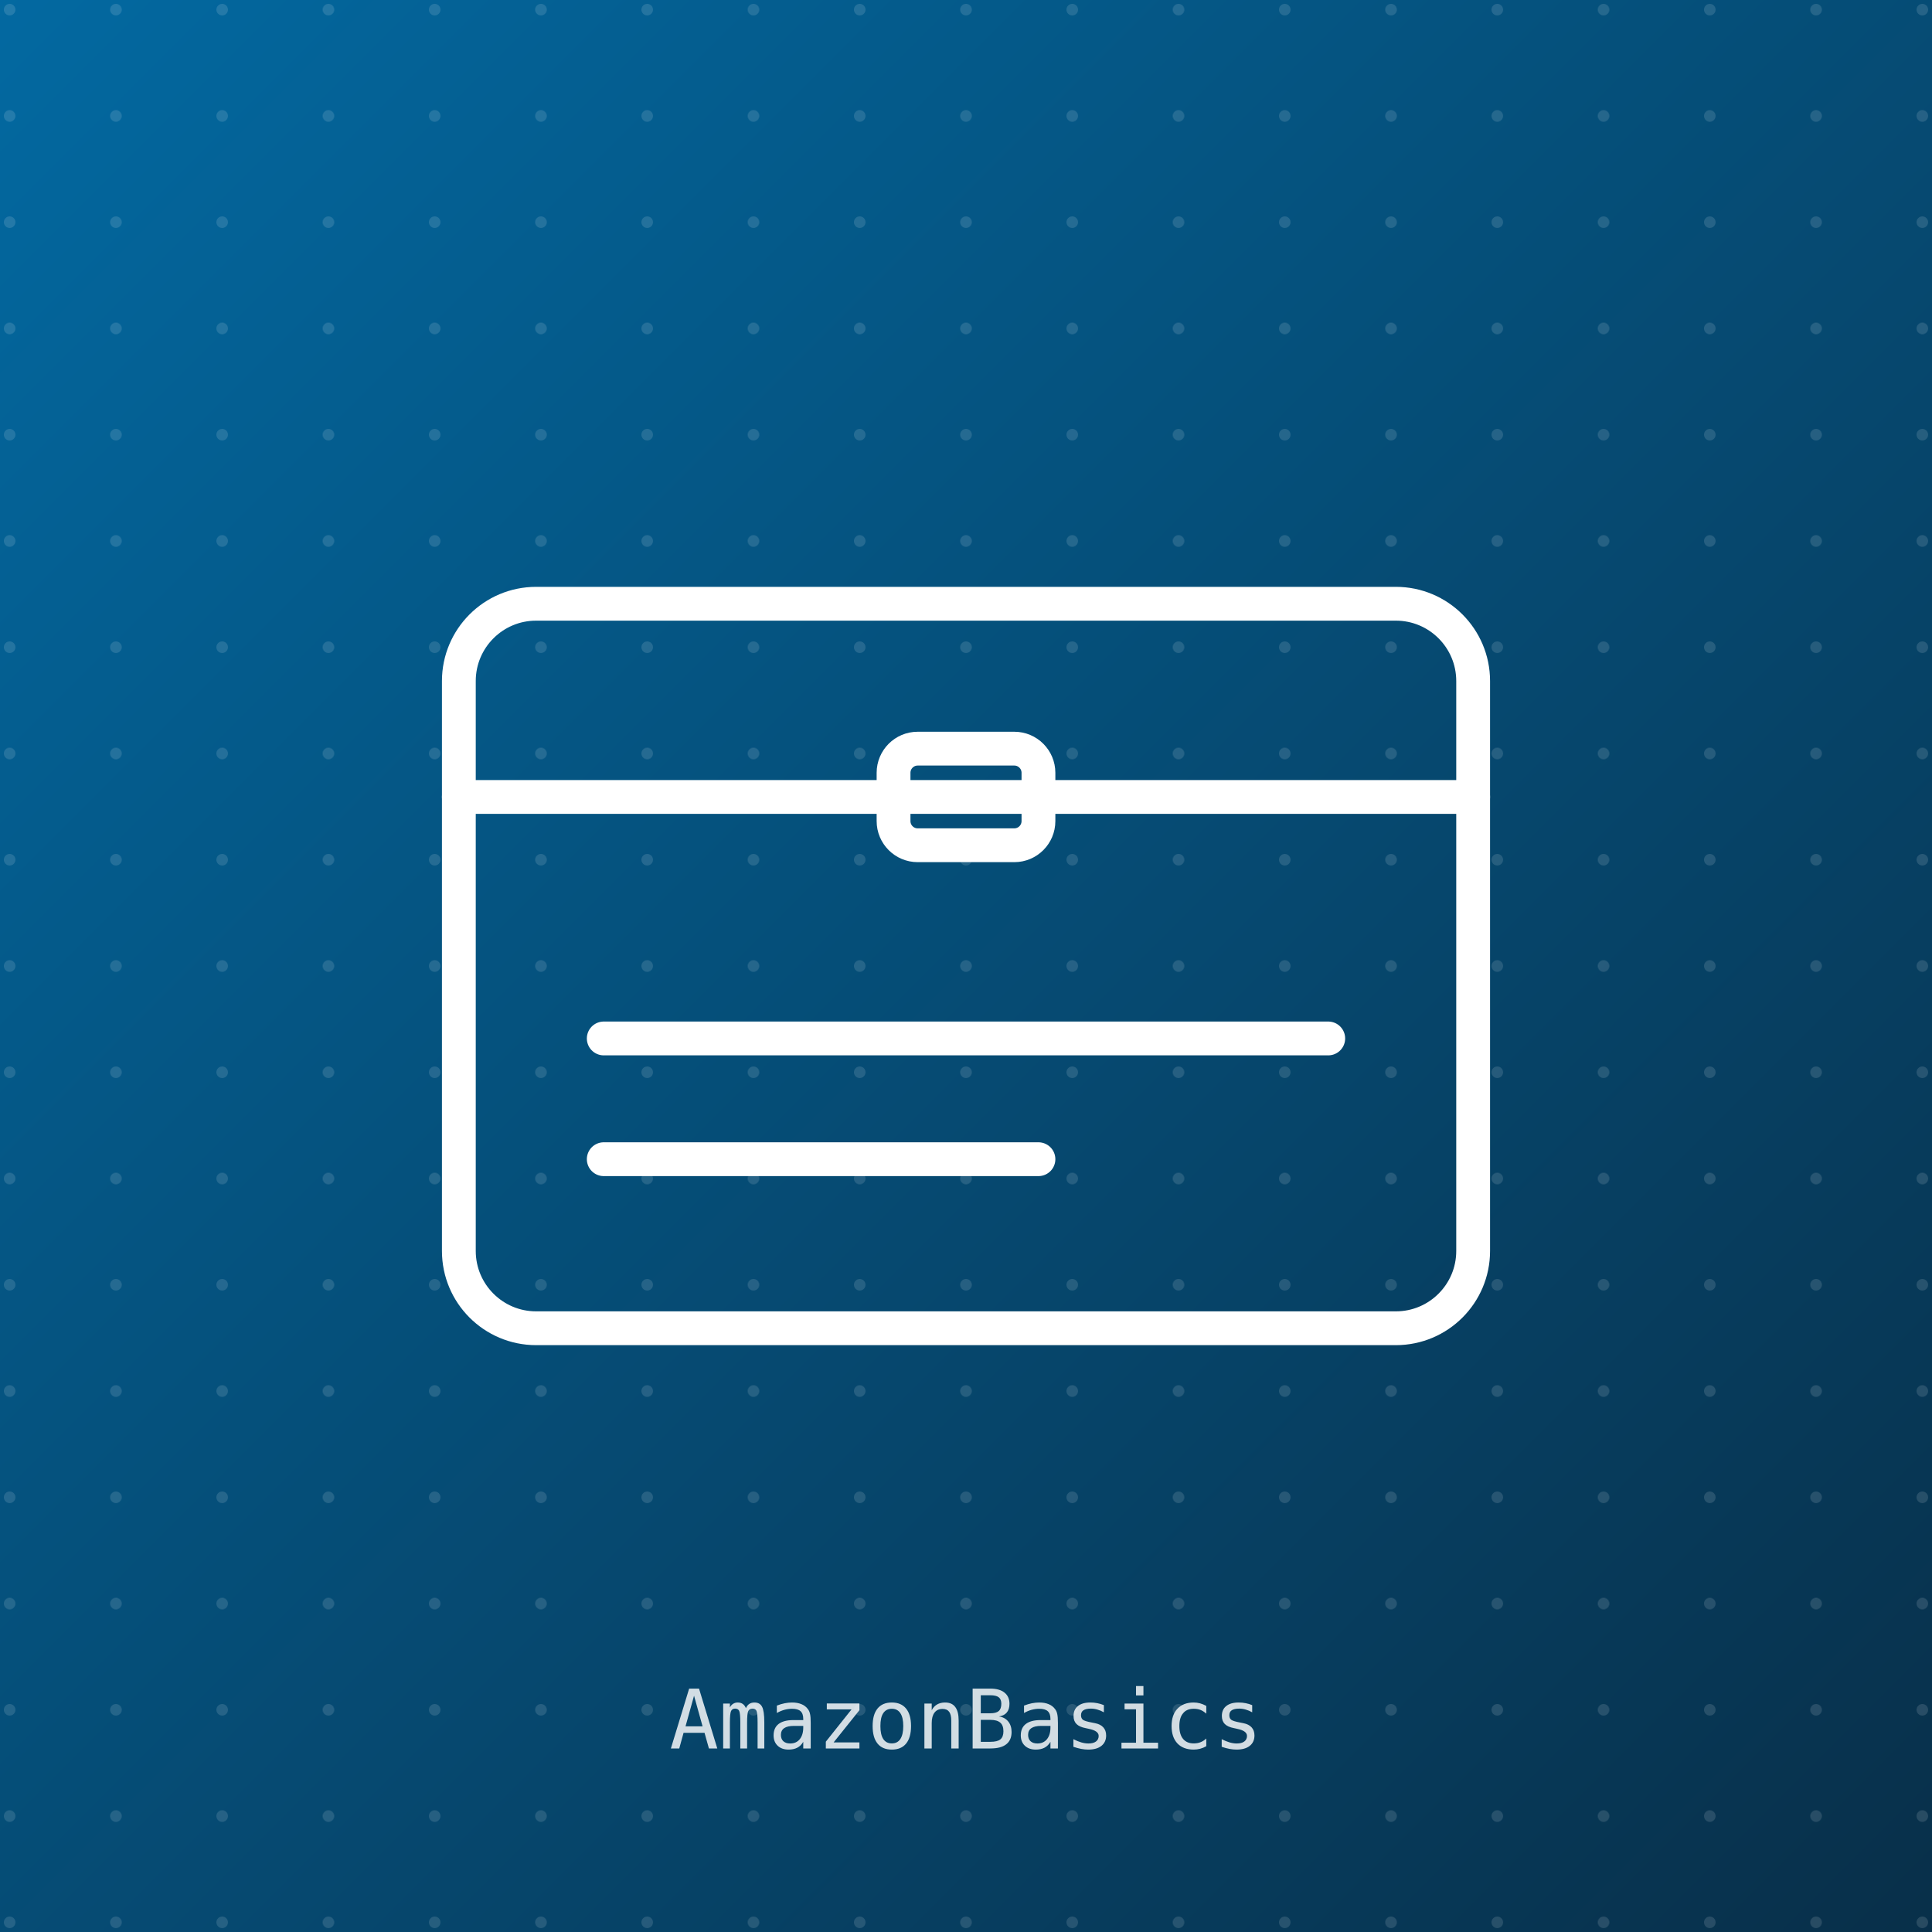
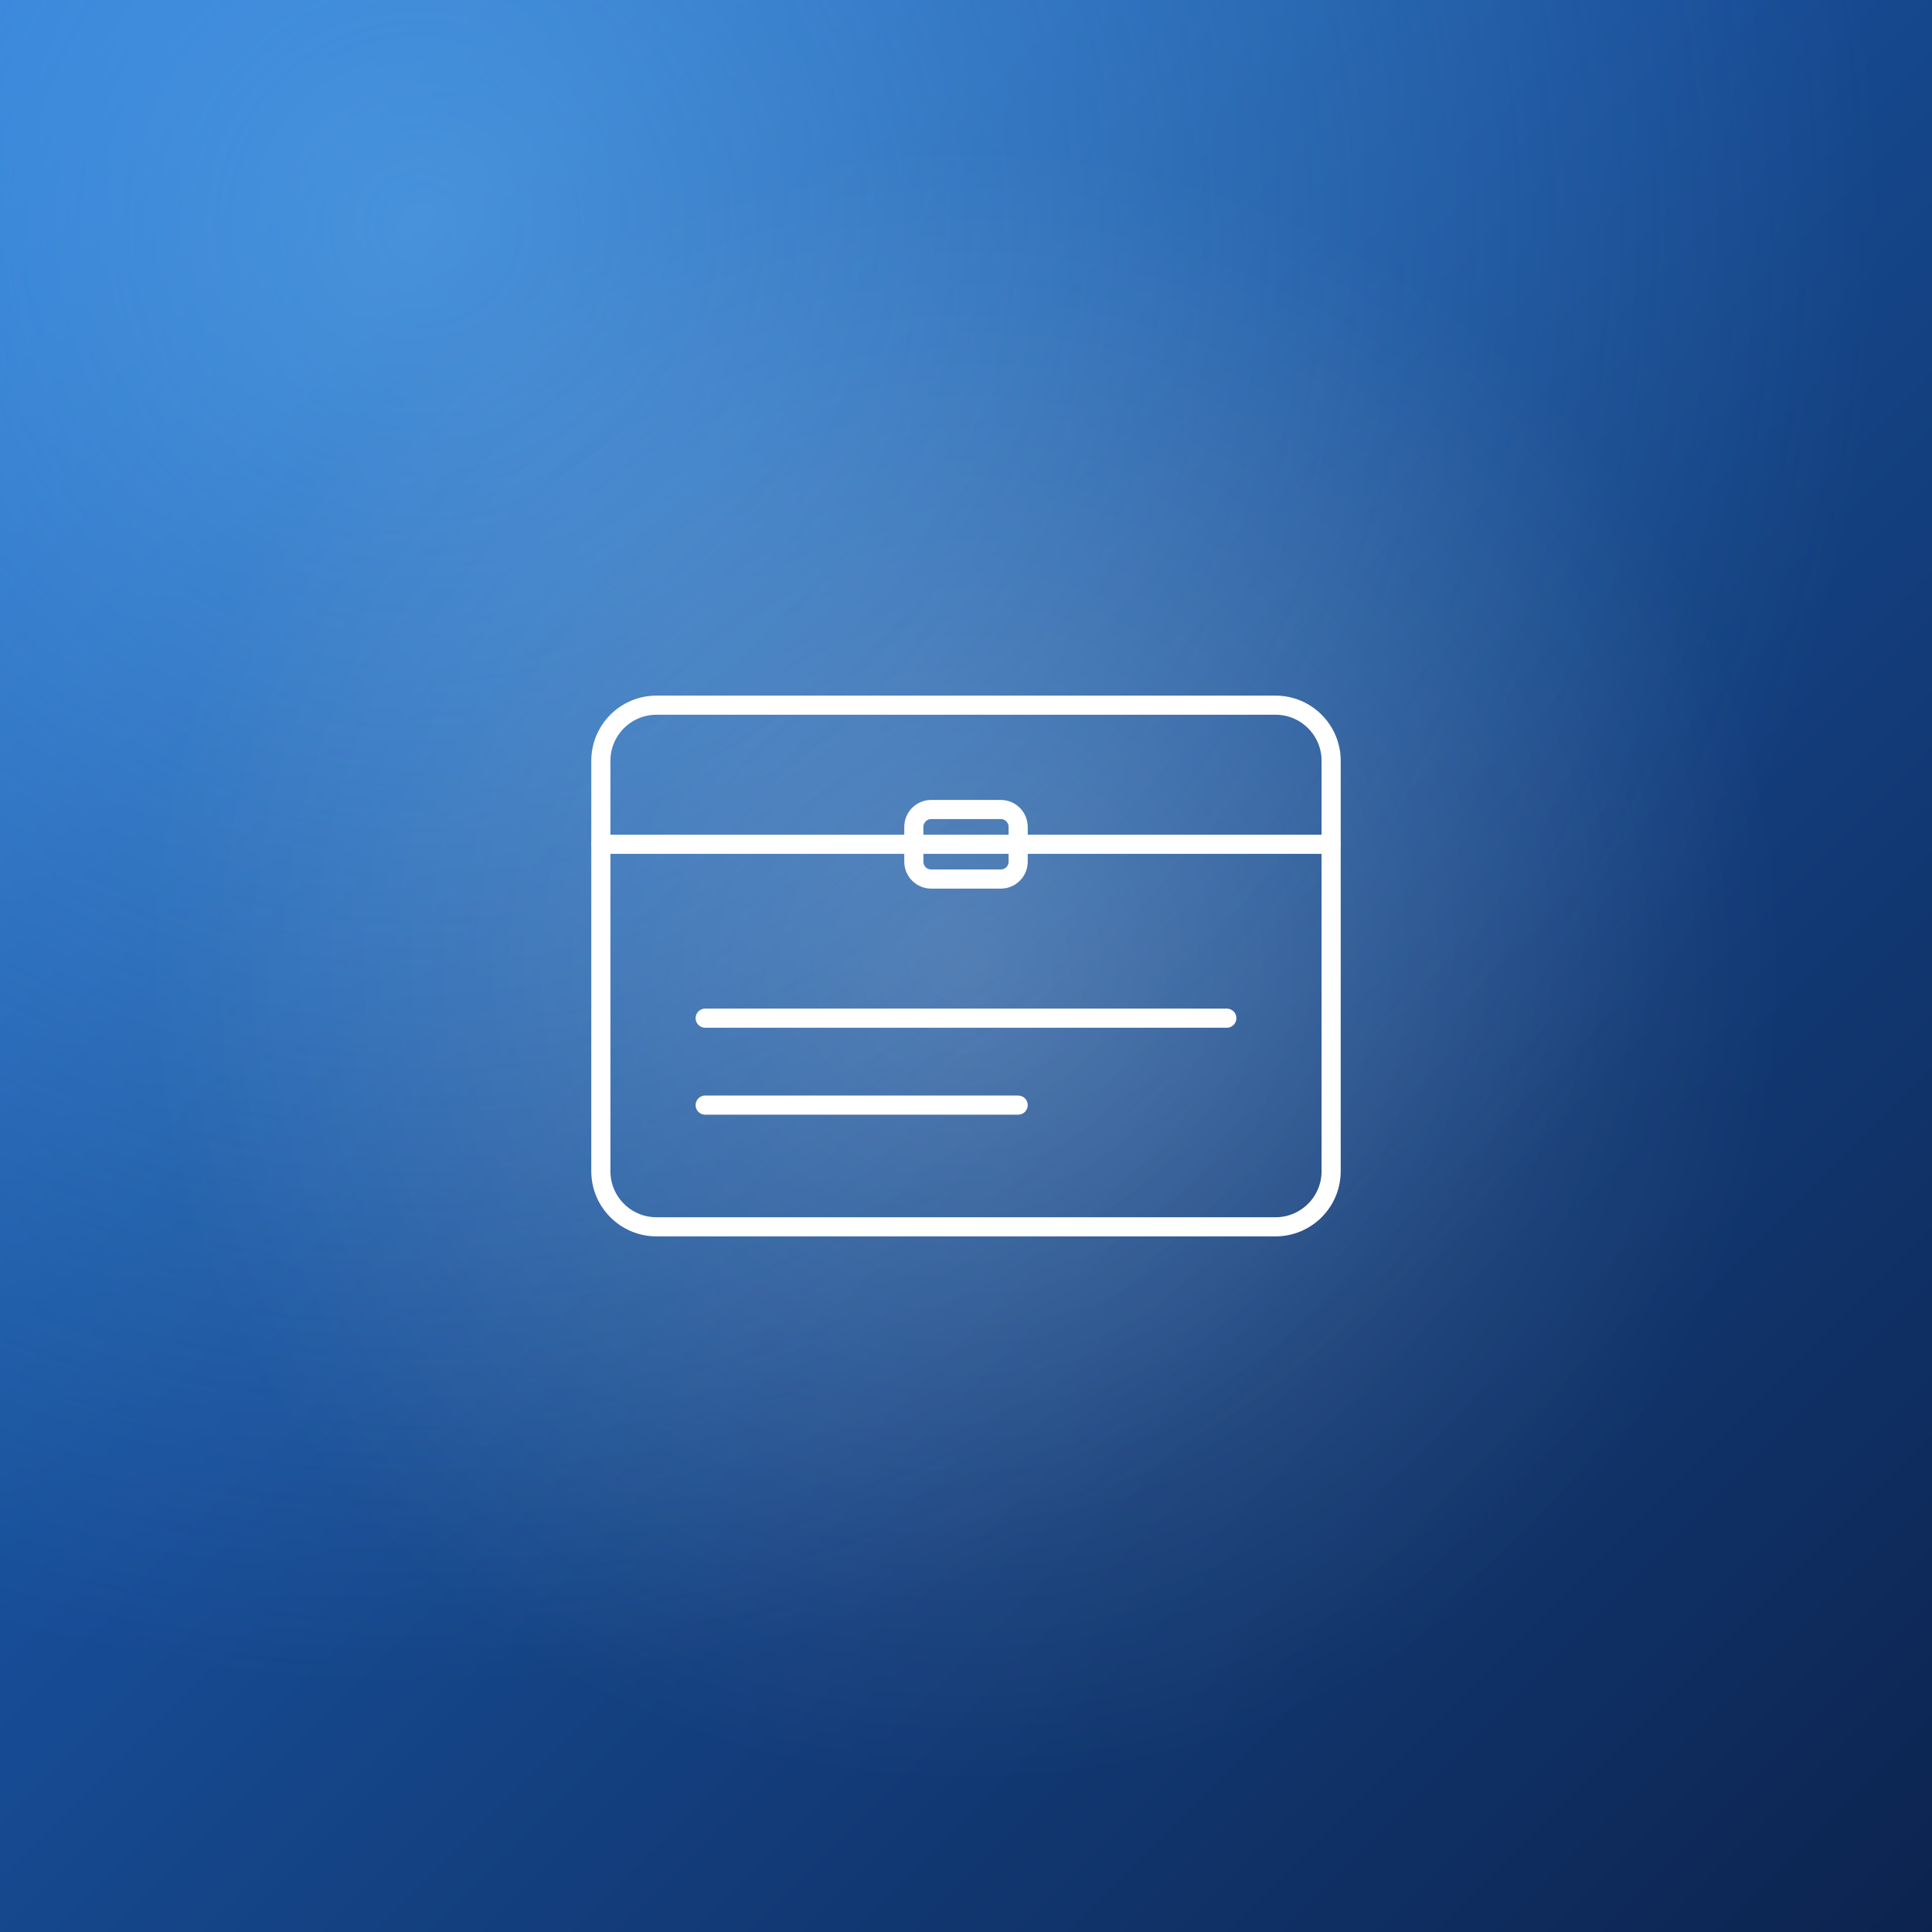
<svg xmlns="http://www.w3.org/2000/svg" viewBox="0 0 400 400" role="img">
  <defs>
    <linearGradient id="bg-15-6-inch-padded-laptop-sleeve" x1="0" y1="0" x2="1" y2="1">
-       <stop offset="0" stop-color="#0369a1" />
-       <stop offset="1" stop-color="#082f49" />
+       <stop offset="0" stop-color="#1f6ccc" />
+       <stop offset="1" stop-color="#0c234e" />
    </linearGradient>
-     <pattern id="dots-15-6-inch-padded-laptop-sleeve" width="22" height="22" patternUnits="userSpaceOnUse">
-       <circle cx="2" cy="2" r="1.2" fill="#ffffff" opacity="0.13" />
-     </pattern>
+     <radialGradient id="light-15-6-inch-padded-laptop-sleeve" cx="0.22" cy="0.12" r="0.75">
+       <stop offset="0" stop-color="#74c4ff" stop-opacity="0.5" />
+       <stop offset="1" stop-color="#74c4ff" stop-opacity="0" />
+     </radialGradient>
+     <radialGradient id="glow-15-6-inch-padded-laptop-sleeve" cx="0.5" cy="0.5" r="0.42">
+       <stop offset="0" stop-color="#ffffff" stop-opacity="0.2" />
+       <stop offset="1" stop-color="#ffffff" stop-opacity="0" />
+     </radialGradient>
  </defs>
  <rect width="400" height="400" fill="url(#bg-15-6-inch-padded-laptop-sleeve)" />
-   <rect width="400" height="400" fill="url(#dots-15-6-inch-padded-laptop-sleeve)" />
-   <g fill="none" stroke="#ffffff" stroke-width="7" stroke-linecap="round" stroke-linejoin="round">
+   <rect width="400" height="400" fill="url(#light-15-6-inch-padded-laptop-sleeve)" />
+   <rect width="400" height="400" fill="url(#glow-15-6-inch-padded-laptop-sleeve)" />
+   <g transform="translate(200 200) scale(0.72) translate(-200 -200)" fill="none" stroke="#ffffff" stroke-width="5.5" stroke-linecap="round" stroke-linejoin="round">
    <rect x="95" y="125" width="210" height="150" rx="16" />
    <path d="M95 165h210" />
    <rect x="185" y="155" width="30" height="20" rx="5" />
    <path d="M125 215h150M125 240h90" />
  </g>
-   <text x="200" y="362" text-anchor="middle" font-family="'JetBrains Mono',Consolas,monospace" font-size="17" fill="#ffffff" opacity="0.82">AmazonBasics</text>
</svg>
